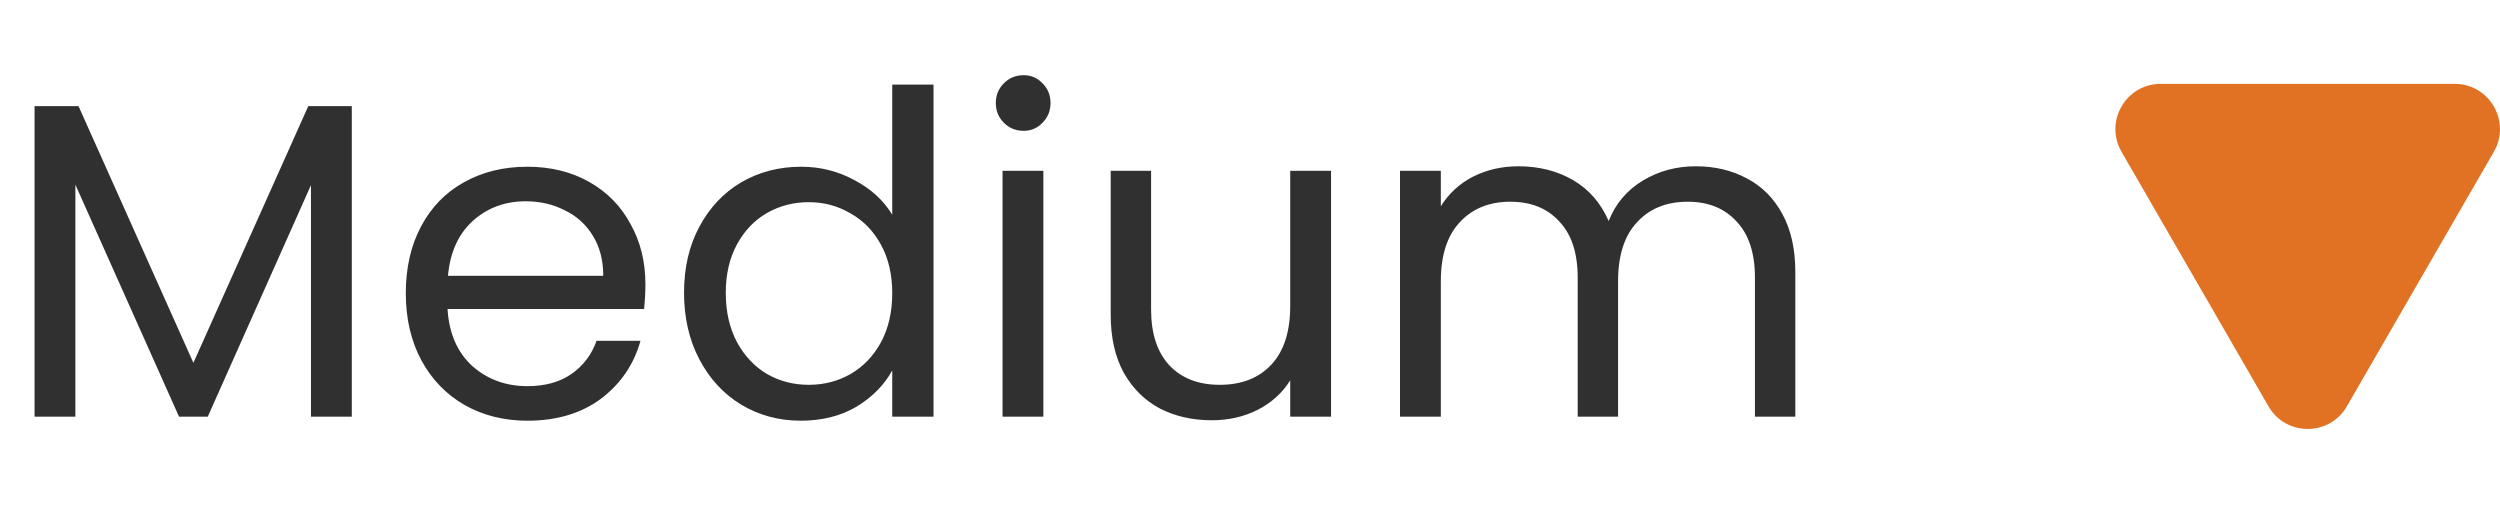
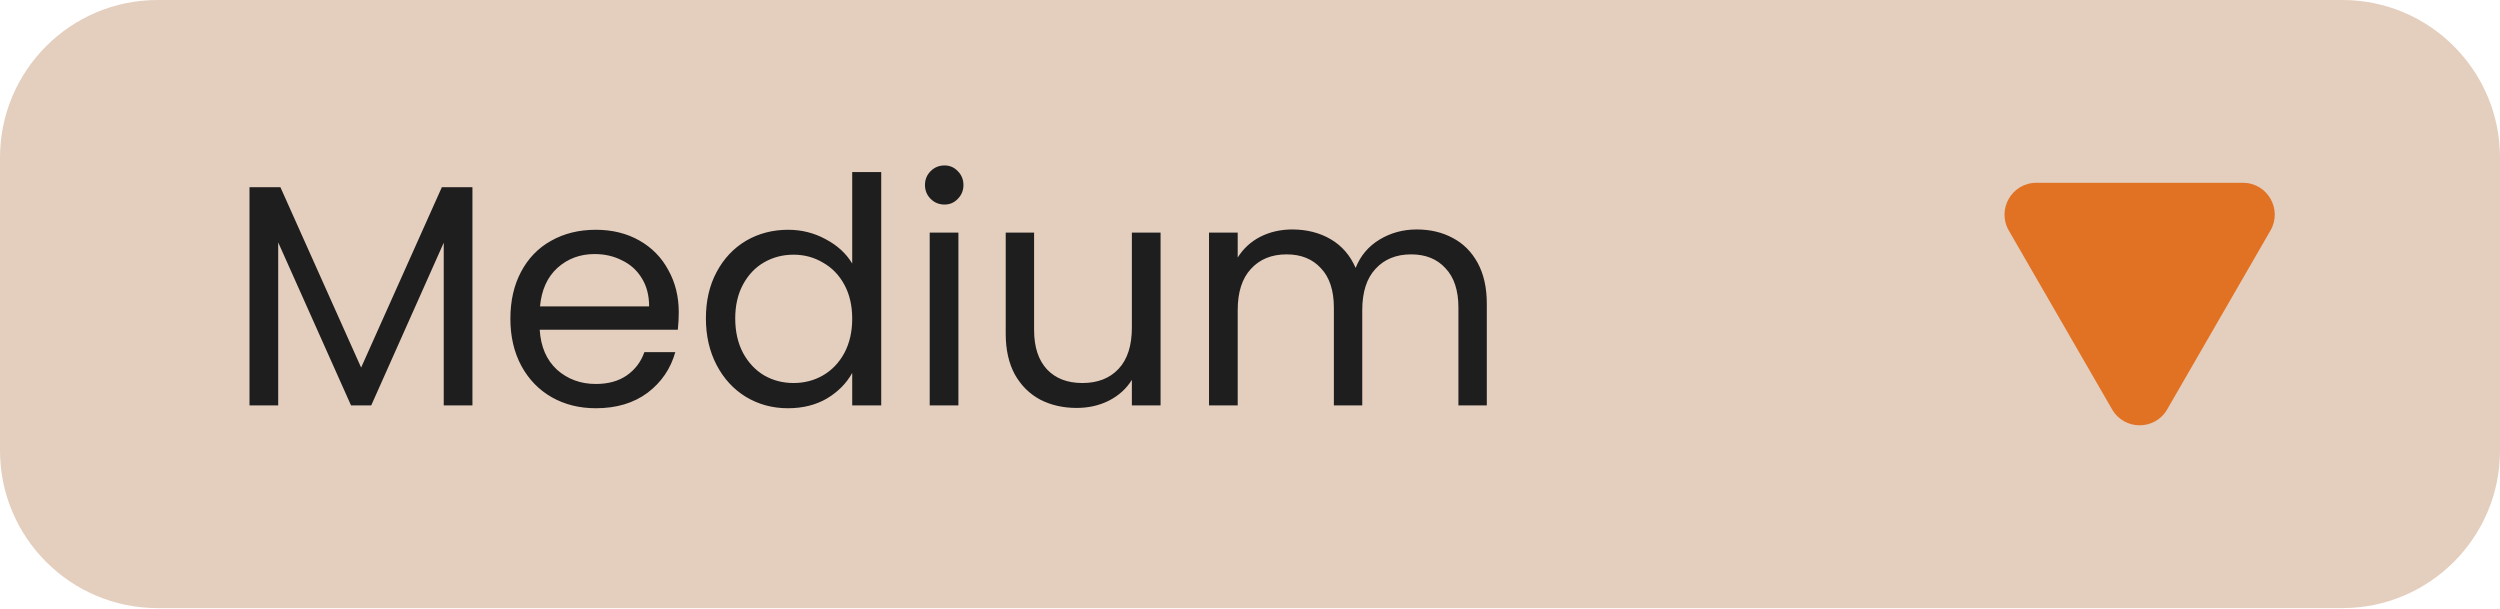
- <svg xmlns="http://www.w3.org/2000/svg" width="78" height="16" viewBox="0 0 78 16" fill="none">
-   <path d="M10.976 3.312V13H9.702V5.776L6.482 13H5.586L2.352 5.762V13H1.078V3.312H2.45L6.034 11.32L9.618 3.312H10.976ZM20.137 8.87C20.137 9.113 20.123 9.369 20.095 9.64H13.963C14.009 10.396 14.266 10.989 14.733 11.418C15.209 11.838 15.783 12.048 16.455 12.048C17.005 12.048 17.463 11.922 17.827 11.67C18.2 11.409 18.461 11.063 18.611 10.634H19.983C19.777 11.371 19.367 11.973 18.751 12.44C18.135 12.897 17.369 13.126 16.455 13.126C15.727 13.126 15.073 12.963 14.495 12.636C13.925 12.309 13.477 11.847 13.151 11.25C12.824 10.643 12.661 9.943 12.661 9.15C12.661 8.357 12.819 7.661 13.137 7.064C13.454 6.467 13.897 6.009 14.467 5.692C15.045 5.365 15.708 5.202 16.455 5.202C17.183 5.202 17.827 5.361 18.387 5.678C18.947 5.995 19.376 6.434 19.675 6.994C19.983 7.545 20.137 8.17 20.137 8.87ZM18.821 8.604C18.821 8.119 18.713 7.703 18.499 7.358C18.284 7.003 17.99 6.737 17.617 6.56C17.253 6.373 16.847 6.28 16.399 6.28C15.755 6.28 15.204 6.485 14.747 6.896C14.299 7.307 14.042 7.876 13.977 8.604H18.821ZM21.342 9.136C21.342 8.352 21.501 7.666 21.818 7.078C22.136 6.481 22.57 6.019 23.12 5.692C23.68 5.365 24.306 5.202 24.996 5.202C25.594 5.202 26.149 5.342 26.662 5.622C27.176 5.893 27.568 6.252 27.838 6.7V2.64H29.126V13H27.838V11.558C27.586 12.015 27.213 12.393 26.718 12.692C26.224 12.981 25.645 13.126 24.982 13.126C24.301 13.126 23.68 12.958 23.12 12.622C22.57 12.286 22.136 11.815 21.818 11.208C21.501 10.601 21.342 9.911 21.342 9.136ZM27.838 9.15C27.838 8.571 27.722 8.067 27.488 7.638C27.255 7.209 26.938 6.882 26.536 6.658C26.144 6.425 25.71 6.308 25.234 6.308C24.758 6.308 24.324 6.42 23.932 6.644C23.54 6.868 23.228 7.195 22.994 7.624C22.761 8.053 22.644 8.557 22.644 9.136C22.644 9.724 22.761 10.237 22.994 10.676C23.228 11.105 23.54 11.437 23.932 11.67C24.324 11.894 24.758 12.006 25.234 12.006C25.71 12.006 26.144 11.894 26.536 11.67C26.938 11.437 27.255 11.105 27.488 10.676C27.722 10.237 27.838 9.729 27.838 9.15ZM31.937 4.082C31.695 4.082 31.489 3.998 31.321 3.83C31.153 3.662 31.069 3.457 31.069 3.214C31.069 2.971 31.153 2.766 31.321 2.598C31.489 2.43 31.695 2.346 31.937 2.346C32.17 2.346 32.367 2.43 32.525 2.598C32.693 2.766 32.777 2.971 32.777 3.214C32.777 3.457 32.693 3.662 32.525 3.83C32.367 3.998 32.17 4.082 31.937 4.082ZM32.553 5.328V13H31.279V5.328H32.553ZM41.529 5.328V13H40.255V11.866C40.012 12.258 39.671 12.566 39.233 12.79C38.803 13.005 38.327 13.112 37.804 13.112C37.207 13.112 36.67 12.991 36.194 12.748C35.718 12.496 35.34 12.123 35.06 11.628C34.79 11.133 34.654 10.531 34.654 9.822V5.328H35.914V9.654C35.914 10.41 36.106 10.993 36.489 11.404C36.871 11.805 37.394 12.006 38.056 12.006C38.738 12.006 39.275 11.796 39.666 11.376C40.059 10.956 40.255 10.345 40.255 9.542V5.328H41.529ZM52.906 5.188C53.503 5.188 54.035 5.314 54.502 5.566C54.968 5.809 55.337 6.177 55.608 6.672C55.878 7.167 56.014 7.769 56.014 8.478V13H54.754V8.66C54.754 7.895 54.562 7.311 54.18 6.91C53.806 6.499 53.298 6.294 52.654 6.294C51.991 6.294 51.464 6.509 51.072 6.938C50.68 7.358 50.484 7.969 50.484 8.772V13H49.224V8.66C49.224 7.895 49.032 7.311 48.65 6.91C48.276 6.499 47.768 6.294 47.124 6.294C46.461 6.294 45.934 6.509 45.542 6.938C45.15 7.358 44.954 7.969 44.954 8.772V13H43.68V5.328H44.954V6.434C45.206 6.033 45.542 5.725 45.962 5.51C46.391 5.295 46.862 5.188 47.376 5.188C48.02 5.188 48.589 5.333 49.084 5.622C49.578 5.911 49.947 6.336 50.19 6.896C50.404 6.355 50.759 5.935 51.254 5.636C51.748 5.337 52.299 5.188 52.906 5.188Z" fill="#303030" />
-   <path d="M73.223 12.677C72.679 13.619 71.321 13.619 70.777 12.677L66.191 4.735C65.648 3.793 66.327 2.616 67.414 2.616L76.586 2.616C77.673 2.616 78.352 3.793 77.809 4.735L73.223 12.677Z" fill="#E17223" />
+ <svg xmlns="http://www.w3.org/2000/svg" width="111" height="27" viewBox="0 0 111 27" fill="none">
+   <rect width="111" height="27" rx="7" fill="#E4CEBE" />
+   <path d="M20.976 8.312V18H19.702V10.776L16.482 18H15.586L12.352 10.762V18H11.078V8.312H12.45L16.034 16.32L19.618 8.312H20.976ZM30.137 13.87C30.137 14.113 30.123 14.369 30.095 14.64H23.963C24.009 15.396 24.266 15.989 24.733 16.418C25.209 16.838 25.783 17.048 26.455 17.048C27.005 17.048 27.463 16.922 27.827 16.67C28.2 16.409 28.461 16.063 28.611 15.634H29.983C29.777 16.371 29.367 16.973 28.751 17.44C28.135 17.897 27.369 18.126 26.455 18.126C25.727 18.126 25.073 17.963 24.495 17.636C23.925 17.309 23.477 16.847 23.151 16.25C22.824 15.643 22.661 14.943 22.661 14.15C22.661 13.357 22.819 12.661 23.137 12.064C23.454 11.467 23.897 11.009 24.467 10.692C25.045 10.365 25.708 10.202 26.455 10.202C27.183 10.202 27.827 10.361 28.387 10.678C28.947 10.995 29.376 11.434 29.675 11.994C29.983 12.545 30.137 13.17 30.137 13.87ZM28.821 13.604C28.821 13.119 28.713 12.703 28.499 12.358C28.284 12.003 27.99 11.737 27.617 11.56C27.253 11.373 26.847 11.28 26.399 11.28C25.755 11.28 25.204 11.485 24.747 11.896C24.299 12.307 24.042 12.876 23.977 13.604H28.821ZM31.342 14.136C31.342 13.352 31.501 12.666 31.818 12.078C32.136 11.481 32.57 11.019 33.12 10.692C33.68 10.365 34.306 10.202 34.996 10.202C35.594 10.202 36.149 10.342 36.662 10.622C37.176 10.893 37.568 11.252 37.838 11.7V7.64H39.126V18H37.838V16.558C37.586 17.015 37.213 17.393 36.718 17.692C36.224 17.981 35.645 18.126 34.982 18.126C34.301 18.126 33.68 17.958 33.12 17.622C32.57 17.286 32.136 16.815 31.818 16.208C31.501 15.601 31.342 14.911 31.342 14.136ZM37.838 14.15C37.838 13.571 37.722 13.067 37.488 12.638C37.255 12.209 36.938 11.882 36.536 11.658C36.144 11.425 35.71 11.308 35.234 11.308C34.758 11.308 34.324 11.42 33.932 11.644C33.54 11.868 33.228 12.195 32.994 12.624C32.761 13.053 32.644 13.557 32.644 14.136C32.644 14.724 32.761 15.237 32.994 15.676C33.228 16.105 33.54 16.437 33.932 16.67C34.324 16.894 34.758 17.006 35.234 17.006C35.71 17.006 36.144 16.894 36.536 16.67C36.938 16.437 37.255 16.105 37.488 15.676C37.722 15.237 37.838 14.729 37.838 14.15ZM41.937 9.082C41.694 9.082 41.489 8.998 41.321 8.83C41.153 8.662 41.069 8.457 41.069 8.214C41.069 7.971 41.153 7.766 41.321 7.598C41.489 7.43 41.694 7.346 41.937 7.346C42.17 7.346 42.367 7.43 42.525 7.598C42.693 7.766 42.777 7.971 42.777 8.214C42.777 8.457 42.693 8.662 42.525 8.83C42.367 8.998 42.17 9.082 41.937 9.082ZM42.553 10.328V18H41.279V10.328H42.553ZM51.529 10.328V18H50.255V16.866C50.012 17.258 49.671 17.566 49.233 17.79C48.803 18.005 48.327 18.112 47.804 18.112C47.207 18.112 46.67 17.991 46.194 17.748C45.718 17.496 45.34 17.123 45.06 16.628C44.79 16.133 44.654 15.531 44.654 14.822V10.328H45.914V14.654C45.914 15.41 46.106 15.993 46.489 16.404C46.871 16.805 47.394 17.006 48.056 17.006C48.738 17.006 49.275 16.796 49.666 16.376C50.059 15.956 50.255 15.345 50.255 14.542V10.328H51.529ZM62.906 10.188C63.503 10.188 64.035 10.314 64.502 10.566C64.968 10.809 65.337 11.177 65.608 11.672C65.878 12.167 66.014 12.769 66.014 13.478V18H64.754V13.66C64.754 12.895 64.562 12.311 64.18 11.91C63.806 11.499 63.298 11.294 62.654 11.294C61.991 11.294 61.464 11.509 61.072 11.938C60.68 12.358 60.484 12.969 60.484 13.772V18H59.224V13.66C59.224 12.895 59.032 12.311 58.65 11.91C58.276 11.499 57.768 11.294 57.124 11.294C56.461 11.294 55.934 11.509 55.542 11.938C55.15 12.358 54.954 12.969 54.954 13.772V18H53.68V10.328H54.954V11.434C55.206 11.033 55.542 10.725 55.962 10.51C56.391 10.295 56.862 10.188 57.376 10.188C58.02 10.188 58.589 10.333 59.084 10.622C59.578 10.911 59.947 11.336 60.19 11.896C60.404 11.355 60.759 10.935 61.254 10.636C61.748 10.337 62.299 10.188 62.906 10.188Z" fill="#1E1E1E" />
+   <path d="M96.223 18.177C95.679 19.119 94.321 19.119 93.777 18.177L89.191 10.235C88.648 9.293 89.327 8.116 90.414 8.116L99.586 8.116C100.673 8.116 101.352 9.293 100.809 10.235L96.223 18.177Z" fill="#E17223" />
</svg>
